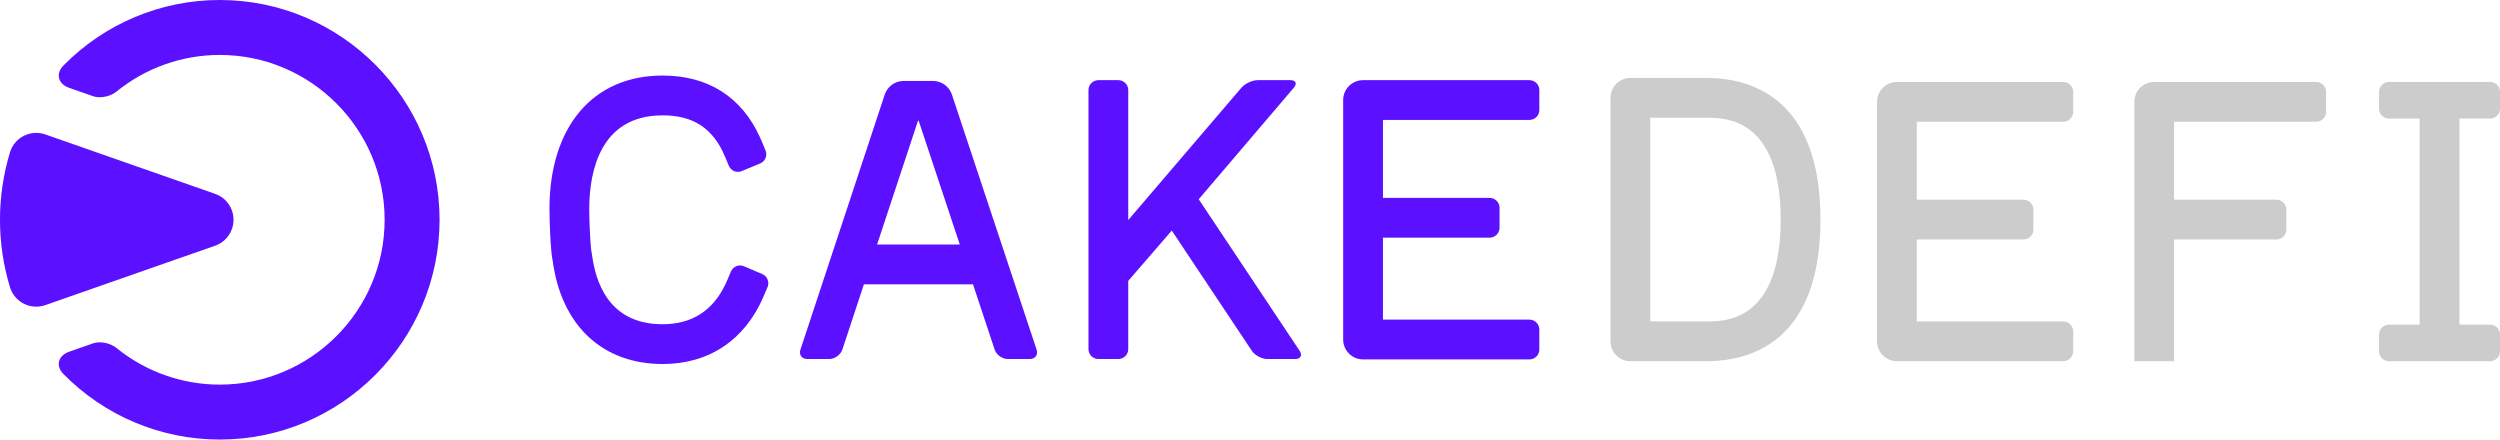
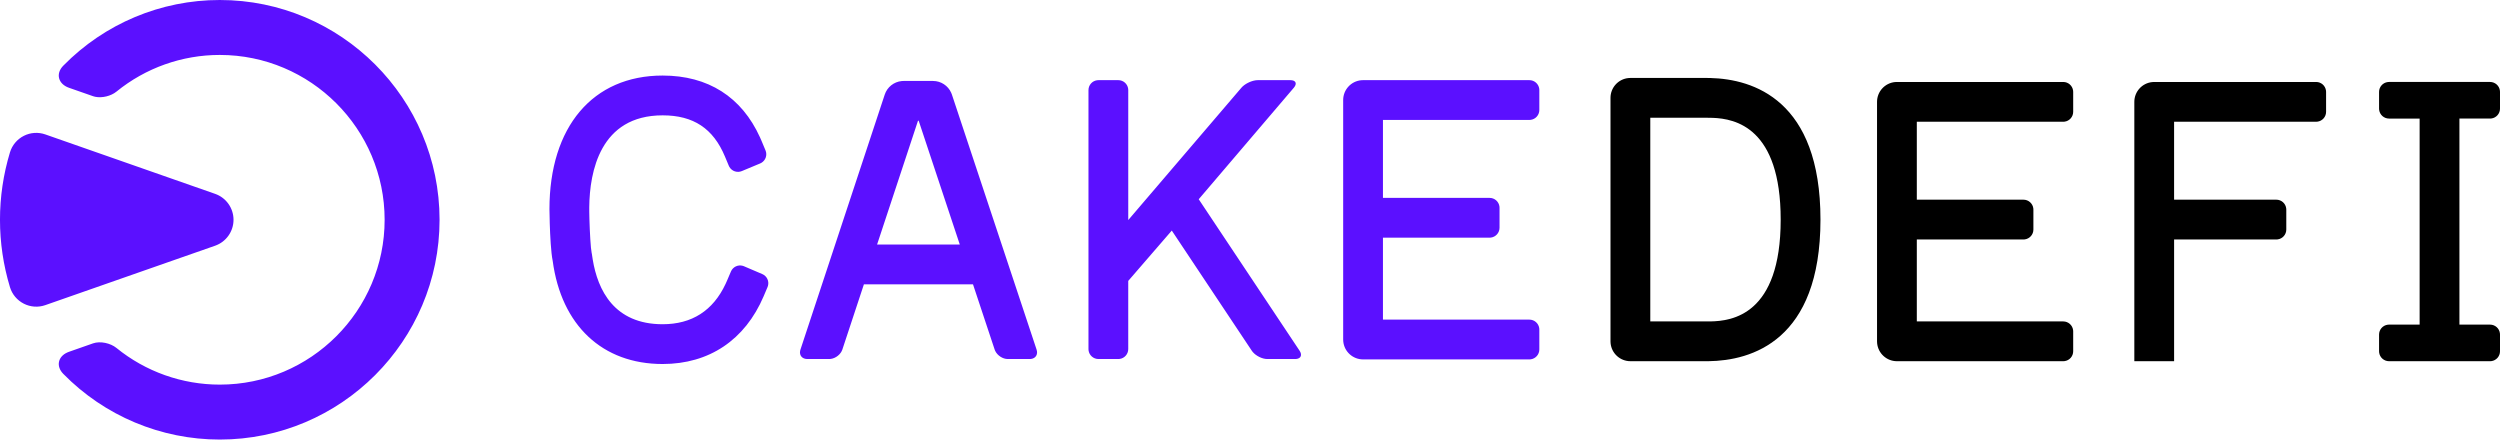
<svg xmlns="http://www.w3.org/2000/svg" width="182" height="32">
  <g fill="none" fill-rule="evenodd">
-     <path class="word" d="M150.204 5.967c.366 0 .669.272.717.625l.007.099v1.448c0 .366-.273.67-.625.718l-.099.007h-10.66v5.673h7.763c.367 0 .67.273.718.626l.006.099v1.448c0 .367-.272.67-.625.718l-.099.007h-7.763V23.4h10.66c.366 0 .669.272.717.625l.007.099v1.449a.724.724 0 0 1-.625.716l-.099.007h-12.109a1.448 1.448 0 0 1-1.44-1.309l-.007-.14V7.416c0-.752.574-1.371 1.308-1.442l.14-.006h12.108zm18.41 0c.367 0 .67.272.718.626l.007.098v1.448c0 .367-.272.67-.627.717l-.098.007h-10.34v5.674h7.444c.367 0 .67.272.717.626l.007.099v1.448c0 .367-.272.67-.626.718l-.098.007h-7.443v8.86h-2.896V7.416c0-.753.574-1.371 1.308-1.441l.14-.007h11.787zm12.661 0c.368 0 .67.272.718.625l.007.098v1.217c0 .366-.272.67-.626.718l-.099.006h-2.229v15.001h2.229c.368 0 .67.272.718.625l.007.098v1.217c0 .366-.272.67-.626.718l-.099.006h-7.355a.725.725 0 0 1-.717-.626l-.007-.098v-1.217c0-.366.273-.668.626-.716l.098-.007h2.229v-15h-2.229a.725.725 0 0 1-.717-.627l-.007-.098V6.69c0-.366.273-.668.626-.716l.098-.007h7.355zm-57.03-.292l.27.004c3.117.08 8.015 1.592 8.015 10.307 0 8.843-5.043 10.27-8.151 10.309h-5.687a1.448 1.448 0 0 1-1.441-1.308l-.007-.14V7.124c0-.753.574-1.372 1.309-1.442l.14-.007h5.552zm.066 2.897h-4.17V23.4l4.387-.001c1.545-.028 5.106-.465 5.106-7.412 0-6.708-3.32-7.346-4.94-7.407l-.383-.007z" fill="#ccc" />
+     <path class="word" d="M150.204 5.967c.366 0 .669.272.717.625l.007.099v1.448c0 .366-.273.67-.625.718l-.099.007h-10.66v5.673h7.763c.367 0 .67.273.718.626l.006.099v1.448c0 .367-.272.67-.625.718l-.099.007h-7.763V23.4h10.66c.366 0 .669.272.717.625l.007.099v1.449a.724.724 0 0 1-.625.716l-.099.007h-12.109a1.448 1.448 0 0 1-1.44-1.309l-.007-.14V7.416c0-.752.574-1.371 1.308-1.442l.14-.006h12.108zm18.41 0c.367 0 .67.272.718.626l.007.098v1.448c0 .367-.272.67-.627.717l-.098.007h-10.34v5.674h7.444c.367 0 .67.272.717.626l.007.099v1.448c0 .367-.272.67-.626.718l-.098.007h-7.443v8.86h-2.896V7.416c0-.753.574-1.371 1.308-1.441l.14-.007h11.787zm12.661 0c.368 0 .67.272.718.625l.007.098v1.217c0 .366-.272.67-.626.718l-.099.006h-2.229v15.001h2.229c.368 0 .67.272.718.625l.007.098v1.217c0 .366-.272.67-.626.718l-.099.006h-7.355a.725.725 0 0 1-.717-.626l-.007-.098v-1.217c0-.366.273-.668.626-.716l.098-.007h2.229v-15h-2.229a.725.725 0 0 1-.717-.627l-.007-.098V6.69c0-.366.273-.668.626-.716l.098-.007h7.355zm-57.03-.292l.27.004c3.117.08 8.015 1.592 8.015 10.307 0 8.843-5.043 10.27-8.151 10.309h-5.687a1.448 1.448 0 0 1-1.441-1.308l-.007-.14V7.124c0-.753.574-1.372 1.309-1.442l.14-.007h5.552zm.066 2.897h-4.17V23.4l4.387-.001c1.545-.028 5.106-.465 5.106-7.412 0-6.708-3.32-7.346-4.94-7.407l-.383-.007z" fill="#000" />
    <path class="mark" d="M48.24 5.5c3.308 0 5.753 1.555 7.089 4.502l.122.28.279.669a.724.724 0 0 1-.301.903l-.088.044-1.337.557a.723.723 0 0 1-.903-.3l-.044-.088-.28-.67c-.854-2.046-2.296-3-4.537-3-4.56 0-5.315 4.117-5.342 6.682v.314l.011.556c.027.94.094 2.15.162 2.452l.016.076.062.41c.364 2.227 1.56 4.717 5.09 4.717 2.13 0 3.67-.987 4.582-2.934l.107-.238.284-.666a.724.724 0 0 1 .856-.416l.093.033 1.332.569c.337.143.51.512.415.856l-.032.093-.283.667c-1.356 3.18-3.966 4.932-7.353 4.932-4.382 0-7.371-2.805-8.004-7.508-.127-.616-.186-1.838-.214-2.723L40 15.228c0-6 3.157-9.728 8.24-9.728zm63.1.335c.366 0 .669.272.717.626l.006.098v1.45a.724.724 0 0 1-.626.716l-.098.006h-10.66v5.675h7.763c.367 0 .67.272.718.626l.006.098v1.448c0 .367-.272.67-.626.718l-.098.006h-7.763v5.966h10.66c.367 0 .67.273.718.626l.006.098v1.448c0 .368-.272.67-.626.719l-.098.006H99.231a1.448 1.448 0 0 1-1.441-1.308l-.007-.14V7.283c0-.753.574-1.371 1.309-1.441l.14-.007h12.107zm-29.927 0c.366 0 .67.272.717.626l.007.098v9.461l8.238-9.634c.232-.27.68-.495 1.058-.542l.138-.009h2.366c.368 0 .493.21.307.482l-.053.07-6.924 8.118 7.344 11.03c.204.306.097.56-.236.597l-.088.005h-2.031c-.36 0-.804-.22-1.05-.505l-.075-.098-5.825-8.749-3.17 3.665v4.962c0 .367-.272.67-.625.718l-.098.007h-1.448a.725.725 0 0 1-.718-.627l-.006-.098V6.56c0-.367.272-.67.625-.717l.099-.007h1.448zm-13.489.059c.576 0 1.092.34 1.323.859l.052.133 6.164 18.563c.116.348-.061.636-.4.682l-.096.006h-1.604c-.363 0-.748-.255-.91-.586l-.042-.102-1.577-4.75h-7.942l-1.569 4.75c-.114.345-.477.631-.842.68l-.11.008H58.77c-.367 0-.585-.259-.521-.595l.024-.093 6.135-18.561c.18-.547.667-.931 1.232-.987l.143-.007h2.142zM66.88 8.79h-.05l-2.979 9.013h6.022L66.88 8.79zM16 0c8.822 0 16 7.178 16 16 0 8.823-7.178 16-16 16a15.948 15.948 0 0 1-11.39-4.78c-.551-.56-.389-1.26.296-1.563l.118-.047 1.752-.614c.522-.182 1.266-.017 1.695.33A11.924 11.924 0 0 0 16.001 28c6.616 0 12-5.382 12-12 0-6.617-5.384-12-12-12a11.917 11.917 0 0 0-7.529 2.674c-.39.315-1.04.48-1.547.371l-.148-.041-1.753-.613c-.782-.273-.996-1.021-.415-1.611A15.942 15.942 0 0 1 16 0zM3.3 9.786l12.36 4.326a2 2 0 0 1 0 3.776L3.299 22.213a1.994 1.994 0 0 1-1.567-.106 1.996 1.996 0 0 1-1.008-1.205 16.945 16.945 0 0 1 0-9.806A1.999 1.999 0 0 1 3.3 9.786z" fill="#5B10FF" />
  </g>
</svg>
